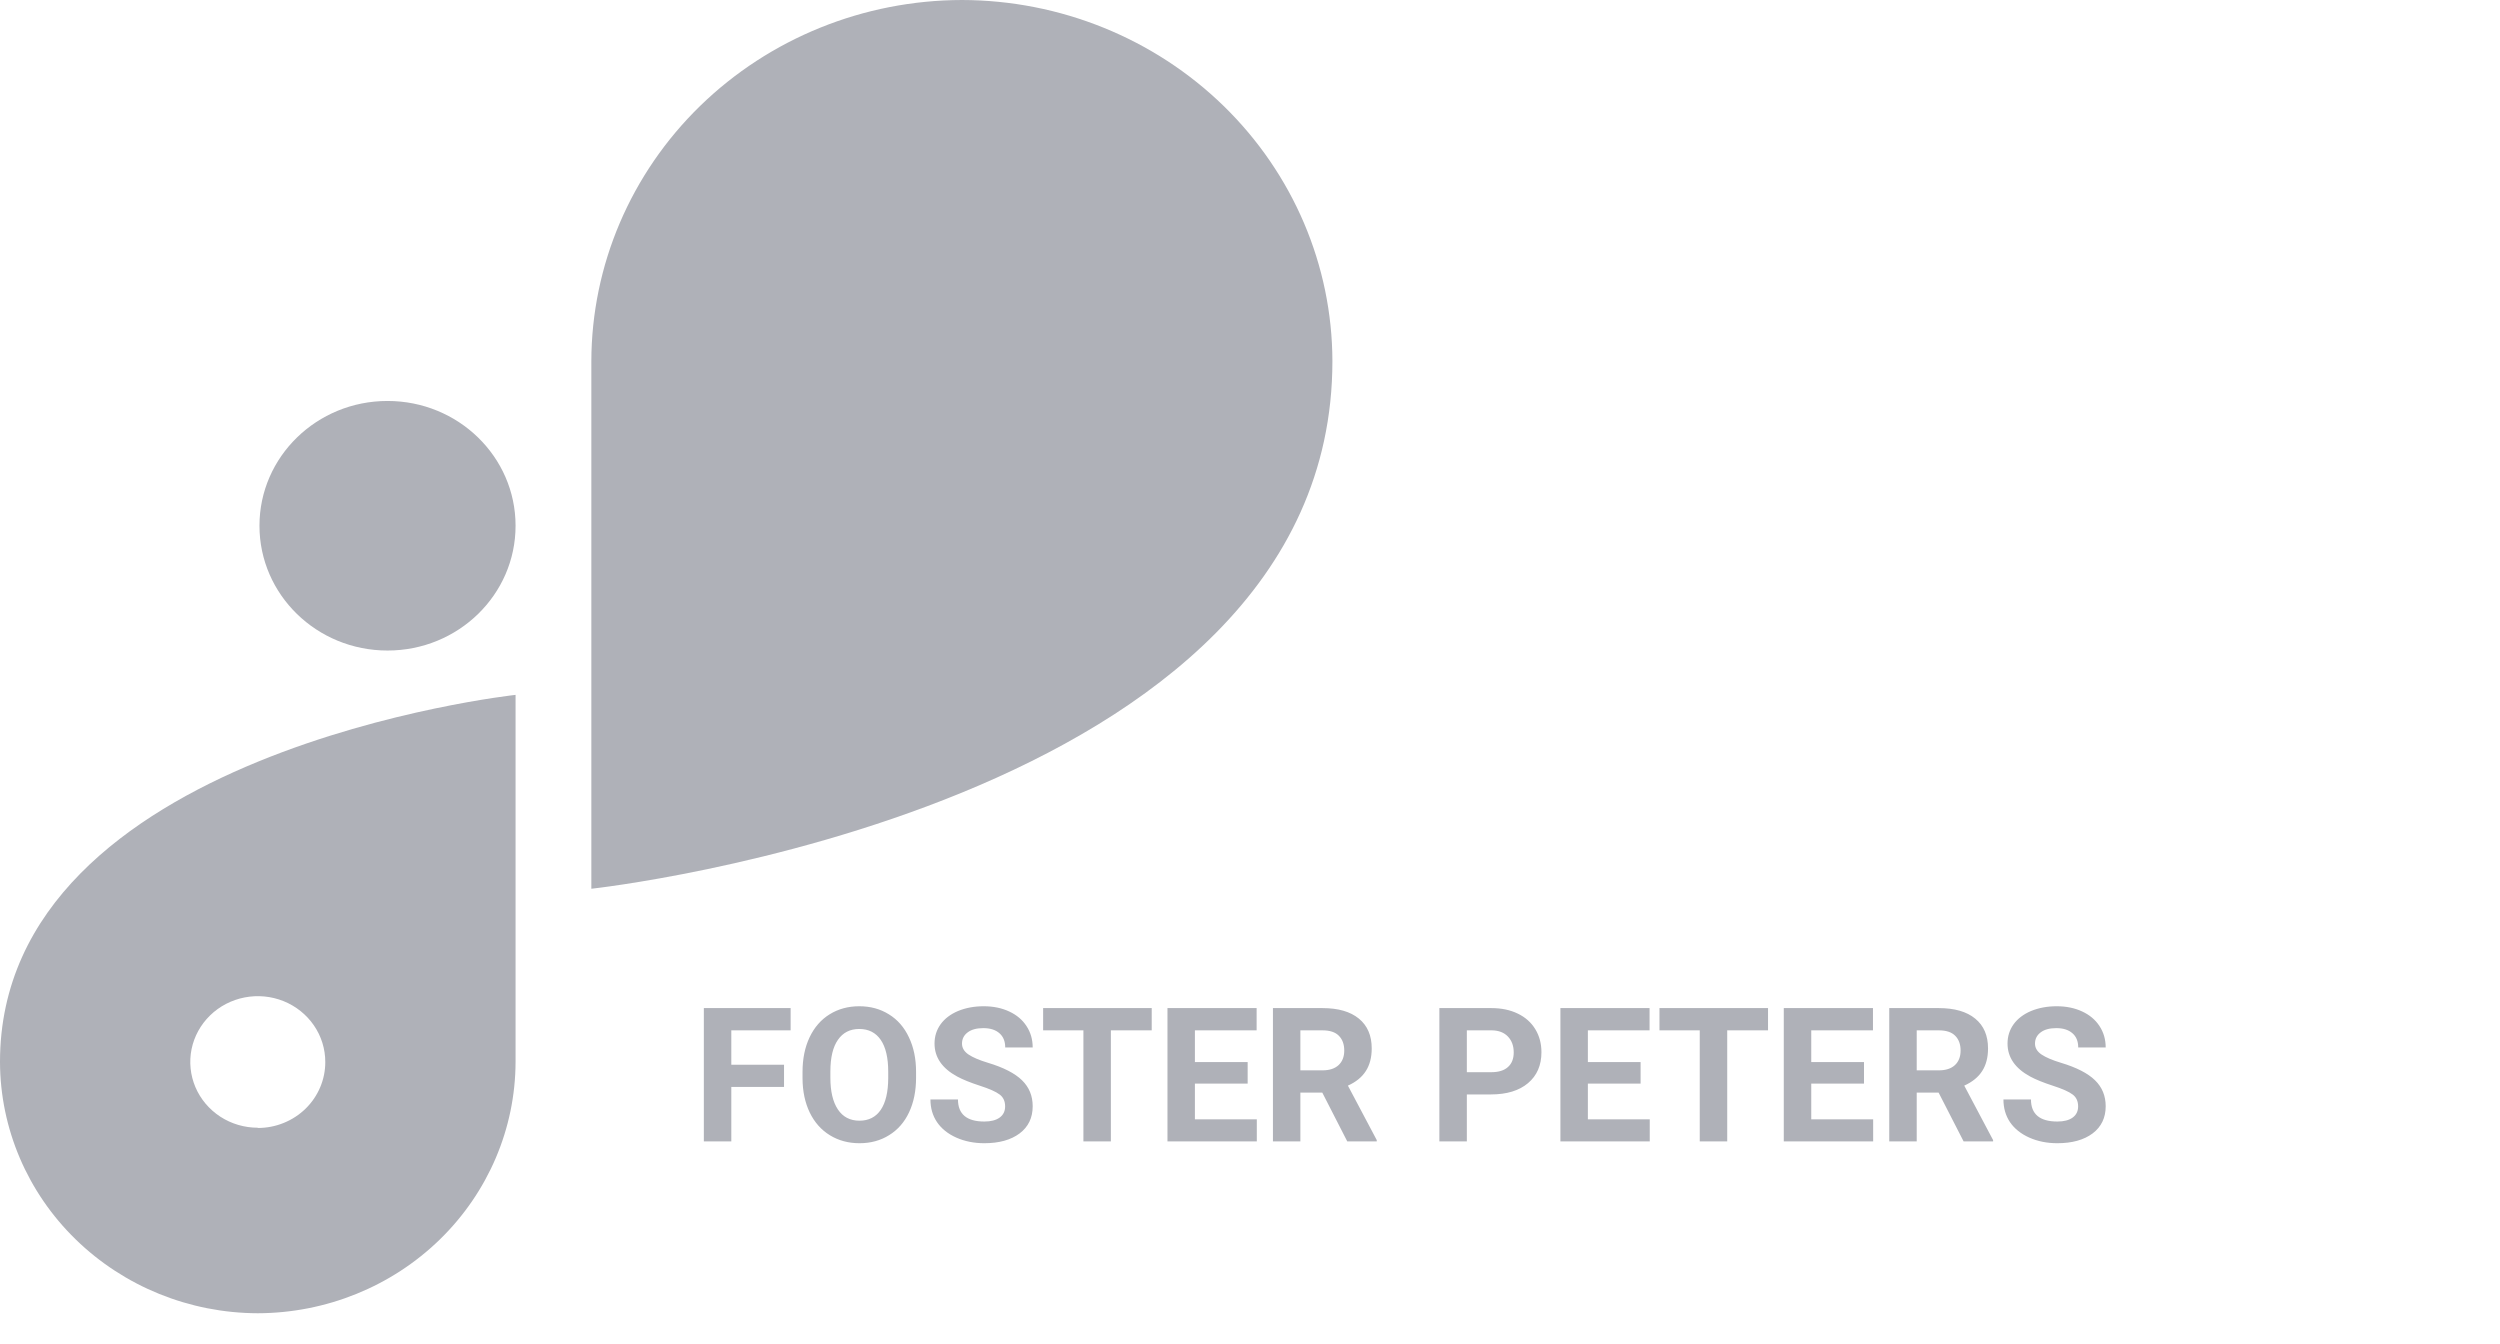
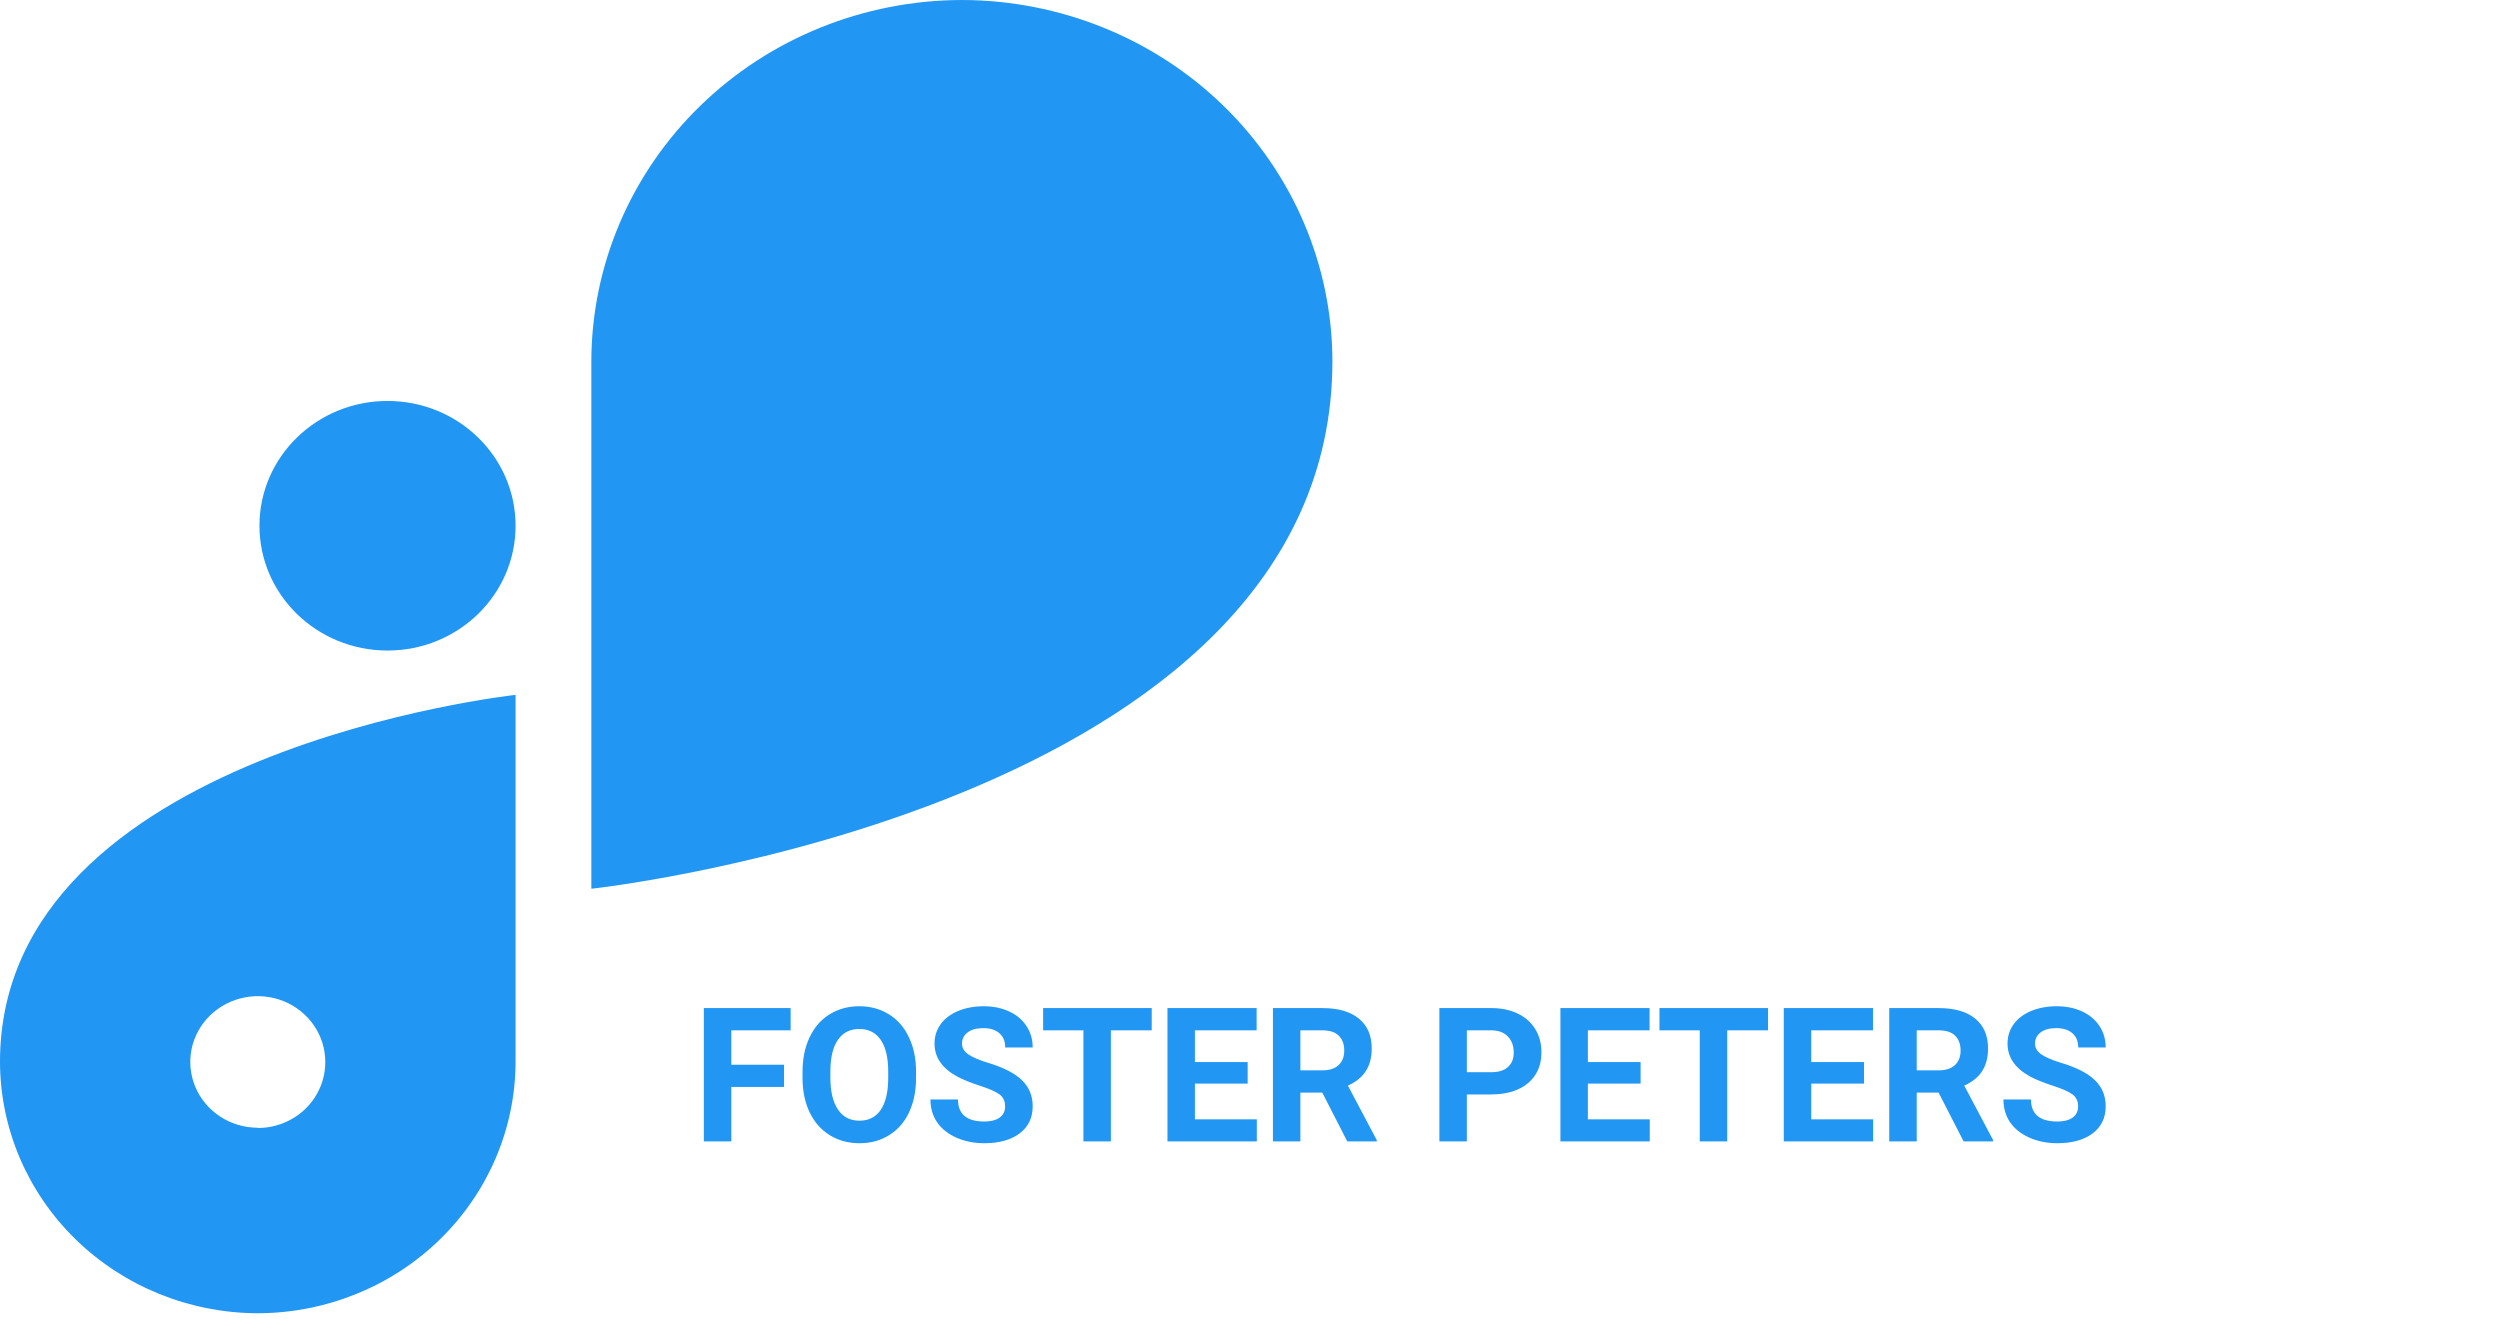
<svg xmlns="http://www.w3.org/2000/svg" width="80" height="43" viewBox="0 0 80 43" fill="none">
-   <path d="M12.402 12.831H12.399C10.137 12.831 8.303 14.618 8.303 16.822V16.825C8.303 19.029 10.137 20.817 12.399 20.817H12.402C14.664 20.817 16.498 19.029 16.498 16.825V16.822C16.498 14.618 14.664 12.831 12.402 12.831Z" fill="#AFB1B8" />
-   <path d="M42.637 11.555C42.63 8.492 41.379 5.558 39.158 3.392C36.936 1.227 33.925 0.007 30.783 0V0C27.64 0.006 24.627 1.225 22.404 3.39C20.181 5.556 18.93 8.492 18.923 11.555V28.44C18.923 28.44 42.634 25.867 42.637 11.557V11.555Z" fill="#AFB1B8" />
-   <path d="M-8.39233e-05 33.982C0.006 36.113 0.876 38.155 2.422 39.661C3.968 41.168 6.063 42.018 8.249 42.024C10.435 42.018 12.53 41.169 14.075 39.663C15.621 38.156 16.492 36.115 16.498 33.985V22.236C16.498 22.236 -8.39233e-05 24.028 -8.39233e-05 33.982ZM8.249 36.087C7.822 36.087 7.404 35.964 7.049 35.733C6.694 35.501 6.417 35.173 6.253 34.788C6.09 34.403 6.047 33.98 6.13 33.572C6.214 33.163 6.42 32.788 6.722 32.494C7.024 32.199 7.409 31.999 7.828 31.918C8.247 31.836 8.681 31.878 9.076 32.037C9.471 32.197 9.808 32.467 10.045 32.813C10.283 33.159 10.409 33.566 10.409 33.982C10.41 34.259 10.355 34.534 10.247 34.79C10.139 35.047 9.98 35.28 9.78 35.476C9.579 35.672 9.34 35.828 9.078 35.934C8.815 36.041 8.534 36.095 8.249 36.095V36.087Z" fill="#AFB1B8" />
-   <path d="M25.089 34.781H23.402V36.524H22.523V32.259H25.3V32.971H23.402V34.072H25.089V34.781ZM29.314 34.488C29.314 34.908 29.239 35.276 29.091 35.593C28.943 35.909 28.73 36.153 28.452 36.325C28.177 36.497 27.861 36.583 27.503 36.583C27.15 36.583 26.834 36.498 26.557 36.328C26.279 36.158 26.065 35.916 25.912 35.602C25.76 35.285 25.683 34.922 25.681 34.512V34.301C25.681 33.881 25.756 33.512 25.907 33.193C26.059 32.873 26.273 32.628 26.548 32.458C26.825 32.286 27.142 32.2 27.497 32.2C27.853 32.2 28.168 32.286 28.444 32.458C28.721 32.628 28.935 32.873 29.085 33.193C29.238 33.512 29.314 33.88 29.314 34.298V34.488ZM28.423 34.295C28.423 33.848 28.343 33.508 28.183 33.275C28.023 33.043 27.794 32.927 27.497 32.927C27.202 32.927 26.975 33.042 26.815 33.273C26.654 33.501 26.573 33.837 26.572 34.28V34.488C26.572 34.924 26.652 35.262 26.812 35.502C26.972 35.742 27.202 35.862 27.503 35.862C27.798 35.862 28.025 35.747 28.183 35.517C28.341 35.284 28.421 34.946 28.423 34.503V34.295ZM32.164 35.405C32.164 35.239 32.106 35.112 31.988 35.024C31.871 34.935 31.66 34.841 31.356 34.743C31.051 34.644 30.81 34.546 30.632 34.45C30.148 34.188 29.905 33.836 29.905 33.393C29.905 33.162 29.97 32.957 30.099 32.777C30.23 32.596 30.416 32.454 30.658 32.352C30.903 32.251 31.176 32.2 31.479 32.2C31.783 32.2 32.055 32.256 32.293 32.367C32.532 32.477 32.716 32.632 32.847 32.833C32.98 33.034 33.046 33.263 33.046 33.519H32.167C32.167 33.323 32.106 33.172 31.983 33.065C31.86 32.955 31.687 32.9 31.464 32.9C31.249 32.9 31.082 32.946 30.963 33.038C30.844 33.128 30.784 33.247 30.784 33.395C30.784 33.534 30.854 33.65 30.992 33.744C31.133 33.838 31.339 33.926 31.611 34.008C32.111 34.158 32.475 34.345 32.703 34.567C32.932 34.79 33.046 35.067 33.046 35.399C33.046 35.769 32.907 36.059 32.627 36.27C32.348 36.478 31.972 36.583 31.499 36.583C31.171 36.583 30.872 36.523 30.603 36.404C30.333 36.283 30.127 36.118 29.985 35.909C29.844 35.7 29.774 35.458 29.774 35.183H30.655C30.655 35.653 30.937 35.889 31.499 35.889C31.708 35.889 31.871 35.847 31.988 35.763C32.106 35.677 32.164 35.558 32.164 35.405ZM36.855 32.971H35.548V36.524H34.669V32.971H33.38V32.259H36.855V32.971ZM39.925 34.676H38.237V35.818H40.218V36.524H37.359V32.259H40.212V32.971H38.237V33.987H39.925V34.676ZM42.313 34.963H41.612V36.524H40.734V32.259H42.319C42.822 32.259 43.211 32.371 43.485 32.596C43.758 32.82 43.895 33.138 43.895 33.548C43.895 33.839 43.831 34.082 43.704 34.277C43.579 34.471 43.389 34.625 43.133 34.74L44.056 36.483V36.524H43.112L42.313 34.963ZM41.612 34.251H42.322C42.542 34.251 42.713 34.195 42.834 34.084C42.955 33.971 43.016 33.815 43.016 33.618C43.016 33.417 42.958 33.259 42.843 33.144C42.73 33.028 42.555 32.971 42.319 32.971H41.612V34.251ZM46.939 35.022V36.524H46.06V32.259H47.724C48.044 32.259 48.325 32.317 48.568 32.435C48.812 32.552 48.999 32.719 49.13 32.935C49.261 33.15 49.326 33.395 49.326 33.671C49.326 34.089 49.183 34.419 48.896 34.661C48.611 34.901 48.215 35.022 47.709 35.022H46.939ZM46.939 34.31H47.724C47.956 34.31 48.133 34.255 48.254 34.145C48.377 34.036 48.439 33.88 48.439 33.677C48.439 33.468 48.377 33.299 48.254 33.17C48.131 33.041 47.961 32.975 47.744 32.971H46.939V34.31ZM52.499 34.676H50.812V35.818H52.792V36.524H49.933V32.259H52.786V32.971H50.812V33.987H52.499V34.676ZM56.577 32.971H55.271V36.524H54.392V32.971H53.103V32.259H56.577V32.971ZM59.648 34.676H57.96V35.818H59.941V36.524H57.081V32.259H59.935V32.971H57.96V33.987H59.648V34.676ZM62.035 34.963H61.335V36.524H60.456V32.259H62.041C62.545 32.259 62.934 32.371 63.207 32.596C63.481 32.82 63.617 33.138 63.617 33.548C63.617 33.839 63.554 34.082 63.427 34.277C63.302 34.471 63.111 34.625 62.856 34.74L63.779 36.483V36.524H62.835L62.035 34.963ZM61.335 34.251H62.044C62.265 34.251 62.436 34.195 62.557 34.084C62.678 33.971 62.739 33.815 62.739 33.618C62.739 33.417 62.681 33.259 62.566 33.144C62.452 33.028 62.278 32.971 62.041 32.971H61.335V34.251ZM66.5 35.405C66.5 35.239 66.442 35.112 66.324 35.024C66.207 34.935 65.996 34.841 65.692 34.743C65.387 34.644 65.146 34.546 64.968 34.45C64.484 34.188 64.241 33.836 64.241 33.393C64.241 33.162 64.306 32.957 64.435 32.777C64.566 32.596 64.752 32.454 64.994 32.352C65.239 32.251 65.512 32.2 65.815 32.2C66.119 32.2 66.391 32.256 66.629 32.367C66.867 32.477 67.052 32.632 67.183 32.833C67.316 33.034 67.382 33.263 67.382 33.519H66.503C66.503 33.323 66.442 33.172 66.319 33.065C66.195 32.955 66.023 32.9 65.8 32.9C65.585 32.9 65.418 32.946 65.299 33.038C65.18 33.128 65.12 33.247 65.12 33.395C65.12 33.534 65.19 33.65 65.328 33.744C65.469 33.838 65.675 33.926 65.947 34.008C66.447 34.158 66.811 34.345 67.039 34.567C67.268 34.79 67.382 35.067 67.382 35.399C67.382 35.769 67.242 36.059 66.963 36.27C66.684 36.478 66.308 36.583 65.835 36.583C65.507 36.583 65.208 36.523 64.939 36.404C64.669 36.283 64.463 36.118 64.32 35.909C64.18 35.7 64.11 35.458 64.11 35.183H64.991C64.991 35.653 65.273 35.889 65.835 35.889C66.044 35.889 66.207 35.847 66.324 35.763C66.442 35.677 66.5 35.558 66.5 35.405Z" fill="#AFB1B8" />
+   <path d="M12.402 12.831H12.399C10.137 12.831 8.303 14.618 8.303 16.822V16.825C8.303 19.029 10.137 20.817 12.399 20.817H12.402C14.664 20.817 16.498 19.029 16.498 16.825V16.822C16.498 14.618 14.664 12.831 12.402 12.831Z" fill="#2196F3" />
+   <path d="M42.637 11.555C42.63 8.492 41.379 5.558 39.158 3.392C36.936 1.227 33.925 0.007 30.783 0V0C27.64 0.006 24.627 1.225 22.404 3.39C20.181 5.556 18.93 8.492 18.923 11.555V28.44C18.923 28.44 42.634 25.867 42.637 11.557V11.555Z" fill="#2196F3" />
+   <path d="M-8.39233e-05 33.982C0.006 36.113 0.876 38.155 2.422 39.661C3.968 41.168 6.063 42.018 8.249 42.024C10.435 42.018 12.53 41.169 14.075 39.663C15.621 38.156 16.492 36.115 16.498 33.985V22.236C16.498 22.236 -8.39233e-05 24.028 -8.39233e-05 33.982ZM8.249 36.087C7.822 36.087 7.404 35.964 7.049 35.733C6.694 35.501 6.417 35.173 6.253 34.788C6.09 34.403 6.047 33.98 6.13 33.572C6.214 33.163 6.42 32.788 6.722 32.494C7.024 32.199 7.409 31.999 7.828 31.918C8.247 31.836 8.681 31.878 9.076 32.037C9.471 32.197 9.808 32.467 10.045 32.813C10.283 33.159 10.409 33.566 10.409 33.982C10.41 34.259 10.355 34.534 10.247 34.79C10.139 35.047 9.98 35.28 9.78 35.476C9.579 35.672 9.34 35.828 9.078 35.934C8.815 36.041 8.534 36.095 8.249 36.095V36.087Z" fill="#2196F3" />
+   <path d="M25.089 34.781H23.402V36.524H22.523V32.259H25.3V32.971H23.402V34.072H25.089V34.781ZM29.314 34.488C29.314 34.908 29.239 35.276 29.091 35.593C28.943 35.909 28.73 36.153 28.452 36.325C28.177 36.497 27.861 36.583 27.503 36.583C27.15 36.583 26.834 36.498 26.557 36.328C26.279 36.158 26.065 35.916 25.912 35.602C25.76 35.285 25.683 34.922 25.681 34.512V34.301C25.681 33.881 25.756 33.512 25.907 33.193C26.059 32.873 26.273 32.628 26.548 32.458C26.825 32.286 27.142 32.2 27.497 32.2C27.853 32.2 28.168 32.286 28.444 32.458C28.721 32.628 28.935 32.873 29.085 33.193C29.238 33.512 29.314 33.88 29.314 34.298V34.488ZM28.423 34.295C28.423 33.848 28.343 33.508 28.183 33.275C28.023 33.043 27.794 32.927 27.497 32.927C27.202 32.927 26.975 33.042 26.815 33.273C26.654 33.501 26.573 33.837 26.572 34.28V34.488C26.572 34.924 26.652 35.262 26.812 35.502C26.972 35.742 27.202 35.862 27.503 35.862C27.798 35.862 28.025 35.747 28.183 35.517C28.341 35.284 28.421 34.946 28.423 34.503V34.295ZM32.164 35.405C32.164 35.239 32.106 35.112 31.988 35.024C31.871 34.935 31.66 34.841 31.356 34.743C31.051 34.644 30.81 34.546 30.632 34.45C30.148 34.188 29.905 33.836 29.905 33.393C29.905 33.162 29.97 32.957 30.099 32.777C30.23 32.596 30.416 32.454 30.658 32.352C30.903 32.251 31.176 32.2 31.479 32.2C31.783 32.2 32.055 32.256 32.293 32.367C32.532 32.477 32.716 32.632 32.847 32.833C32.98 33.034 33.046 33.263 33.046 33.519H32.167C32.167 33.323 32.106 33.172 31.983 33.065C31.86 32.955 31.687 32.9 31.464 32.9C31.249 32.9 31.082 32.946 30.963 33.038C30.844 33.128 30.784 33.247 30.784 33.395C30.784 33.534 30.854 33.65 30.992 33.744C31.133 33.838 31.339 33.926 31.611 34.008C32.111 34.158 32.475 34.345 32.703 34.567C32.932 34.79 33.046 35.067 33.046 35.399C33.046 35.769 32.907 36.059 32.627 36.27C32.348 36.478 31.972 36.583 31.499 36.583C31.171 36.583 30.872 36.523 30.603 36.404C30.333 36.283 30.127 36.118 29.985 35.909C29.844 35.7 29.774 35.458 29.774 35.183H30.655C30.655 35.653 30.937 35.889 31.499 35.889C31.708 35.889 31.871 35.847 31.988 35.763C32.106 35.677 32.164 35.558 32.164 35.405ZM36.855 32.971H35.548V36.524H34.669V32.971H33.38V32.259H36.855V32.971ZM39.925 34.676H38.237V35.818H40.218V36.524H37.359V32.259H40.212V32.971H38.237V33.987H39.925V34.676ZM42.313 34.963H41.612V36.524H40.734V32.259H42.319C42.822 32.259 43.211 32.371 43.485 32.596C43.758 32.82 43.895 33.138 43.895 33.548C43.895 33.839 43.831 34.082 43.704 34.277C43.579 34.471 43.389 34.625 43.133 34.74L44.056 36.483V36.524H43.112L42.313 34.963ZM41.612 34.251H42.322C42.542 34.251 42.713 34.195 42.834 34.084C42.955 33.971 43.016 33.815 43.016 33.618C43.016 33.417 42.958 33.259 42.843 33.144C42.73 33.028 42.555 32.971 42.319 32.971H41.612V34.251ZM46.939 35.022V36.524H46.06V32.259H47.724C48.044 32.259 48.325 32.317 48.568 32.435C48.812 32.552 48.999 32.719 49.13 32.935C49.261 33.15 49.326 33.395 49.326 33.671C49.326 34.089 49.183 34.419 48.896 34.661C48.611 34.901 48.215 35.022 47.709 35.022H46.939ZM46.939 34.31H47.724C47.956 34.31 48.133 34.255 48.254 34.145C48.377 34.036 48.439 33.88 48.439 33.677C48.439 33.468 48.377 33.299 48.254 33.17C48.131 33.041 47.961 32.975 47.744 32.971H46.939V34.31ZM52.499 34.676H50.812V35.818H52.792V36.524H49.933V32.259H52.786V32.971H50.812V33.987H52.499V34.676ZM56.577 32.971H55.271V36.524H54.392V32.971H53.103V32.259H56.577V32.971ZM59.648 34.676H57.96V35.818H59.941V36.524H57.081V32.259H59.935V32.971H57.96V33.987H59.648V34.676ZM62.035 34.963H61.335V36.524H60.456V32.259H62.041C62.545 32.259 62.934 32.371 63.207 32.596C63.481 32.82 63.617 33.138 63.617 33.548C63.617 33.839 63.554 34.082 63.427 34.277C63.302 34.471 63.111 34.625 62.856 34.74L63.779 36.483V36.524H62.835L62.035 34.963ZM61.335 34.251H62.044C62.265 34.251 62.436 34.195 62.557 34.084C62.678 33.971 62.739 33.815 62.739 33.618C62.739 33.417 62.681 33.259 62.566 33.144C62.452 33.028 62.278 32.971 62.041 32.971H61.335V34.251ZM66.5 35.405C66.5 35.239 66.442 35.112 66.324 35.024C66.207 34.935 65.996 34.841 65.692 34.743C65.387 34.644 65.146 34.546 64.968 34.45C64.484 34.188 64.241 33.836 64.241 33.393C64.241 33.162 64.306 32.957 64.435 32.777C64.566 32.596 64.752 32.454 64.994 32.352C65.239 32.251 65.512 32.2 65.815 32.2C66.119 32.2 66.391 32.256 66.629 32.367C66.867 32.477 67.052 32.632 67.183 32.833C67.316 33.034 67.382 33.263 67.382 33.519H66.503C66.503 33.323 66.442 33.172 66.319 33.065C66.195 32.955 66.023 32.9 65.8 32.9C65.585 32.9 65.418 32.946 65.299 33.038C65.18 33.128 65.12 33.247 65.12 33.395C65.12 33.534 65.19 33.65 65.328 33.744C65.469 33.838 65.675 33.926 65.947 34.008C66.447 34.158 66.811 34.345 67.039 34.567C67.268 34.79 67.382 35.067 67.382 35.399C67.382 35.769 67.242 36.059 66.963 36.27C66.684 36.478 66.308 36.583 65.835 36.583C65.507 36.583 65.208 36.523 64.939 36.404C64.669 36.283 64.463 36.118 64.32 35.909C64.18 35.7 64.11 35.458 64.11 35.183H64.991C64.991 35.653 65.273 35.889 65.835 35.889C66.044 35.889 66.207 35.847 66.324 35.763C66.442 35.677 66.5 35.558 66.5 35.405Z" fill="#2196F3" />
</svg>
